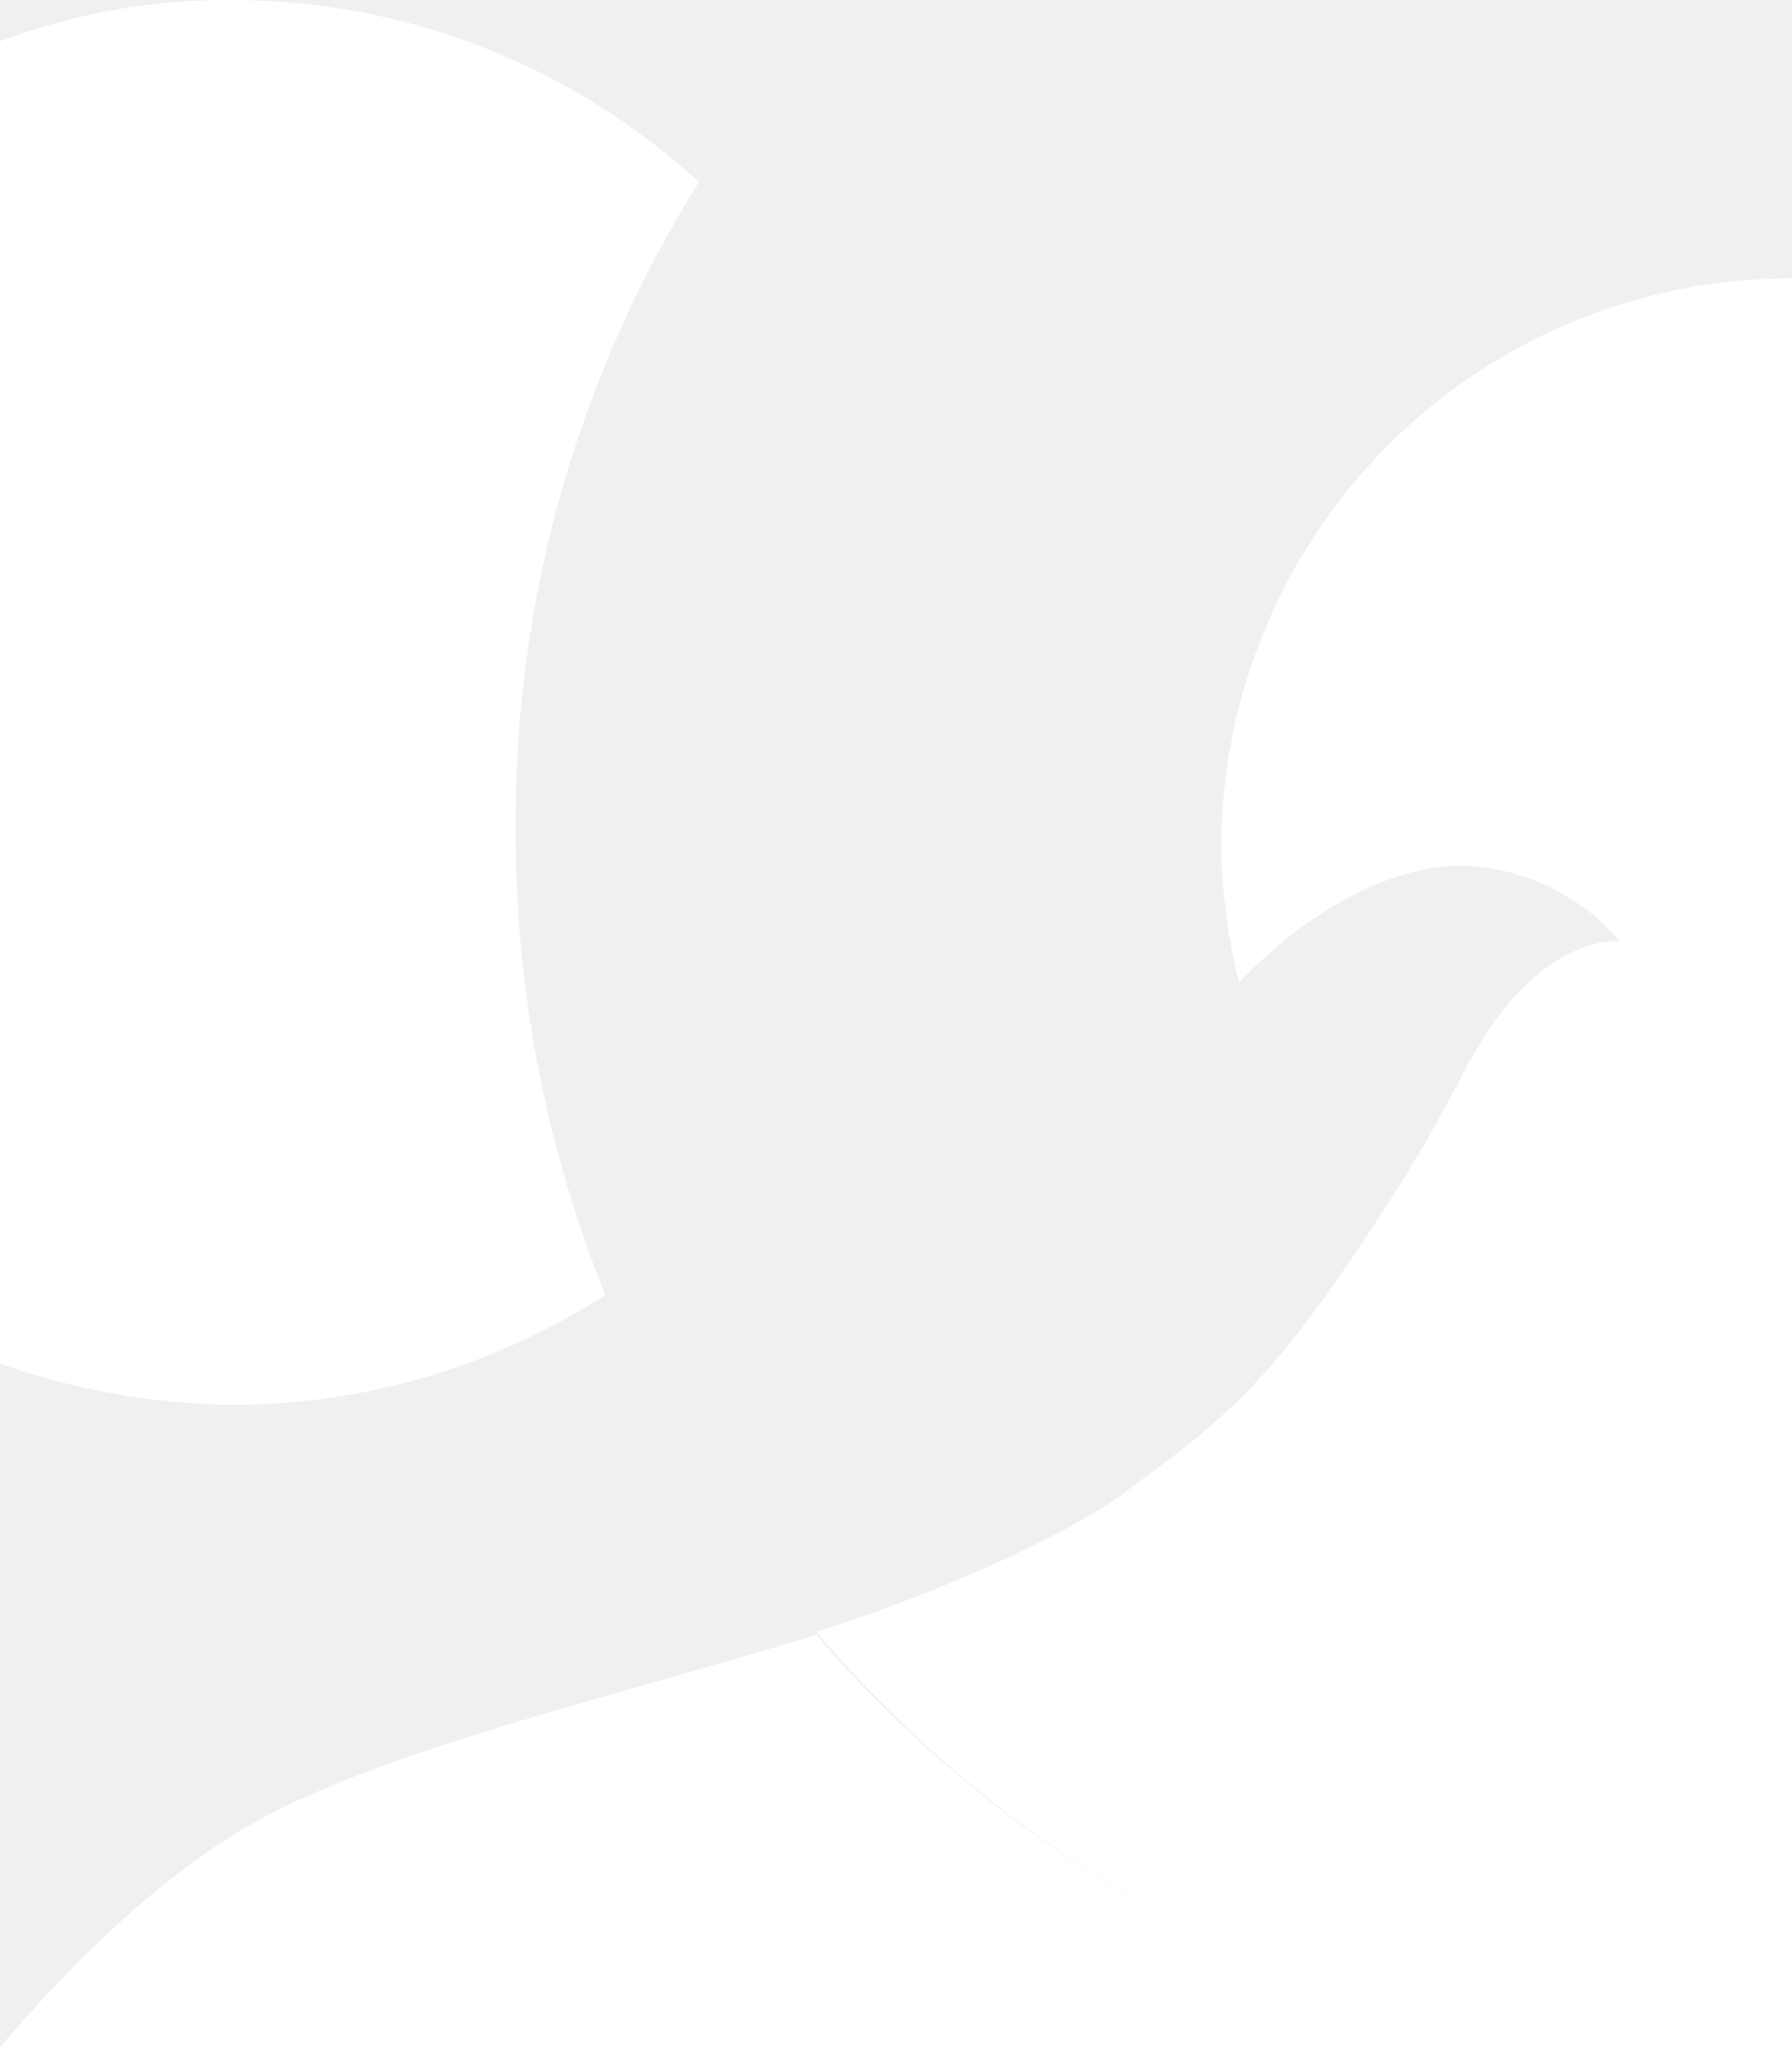
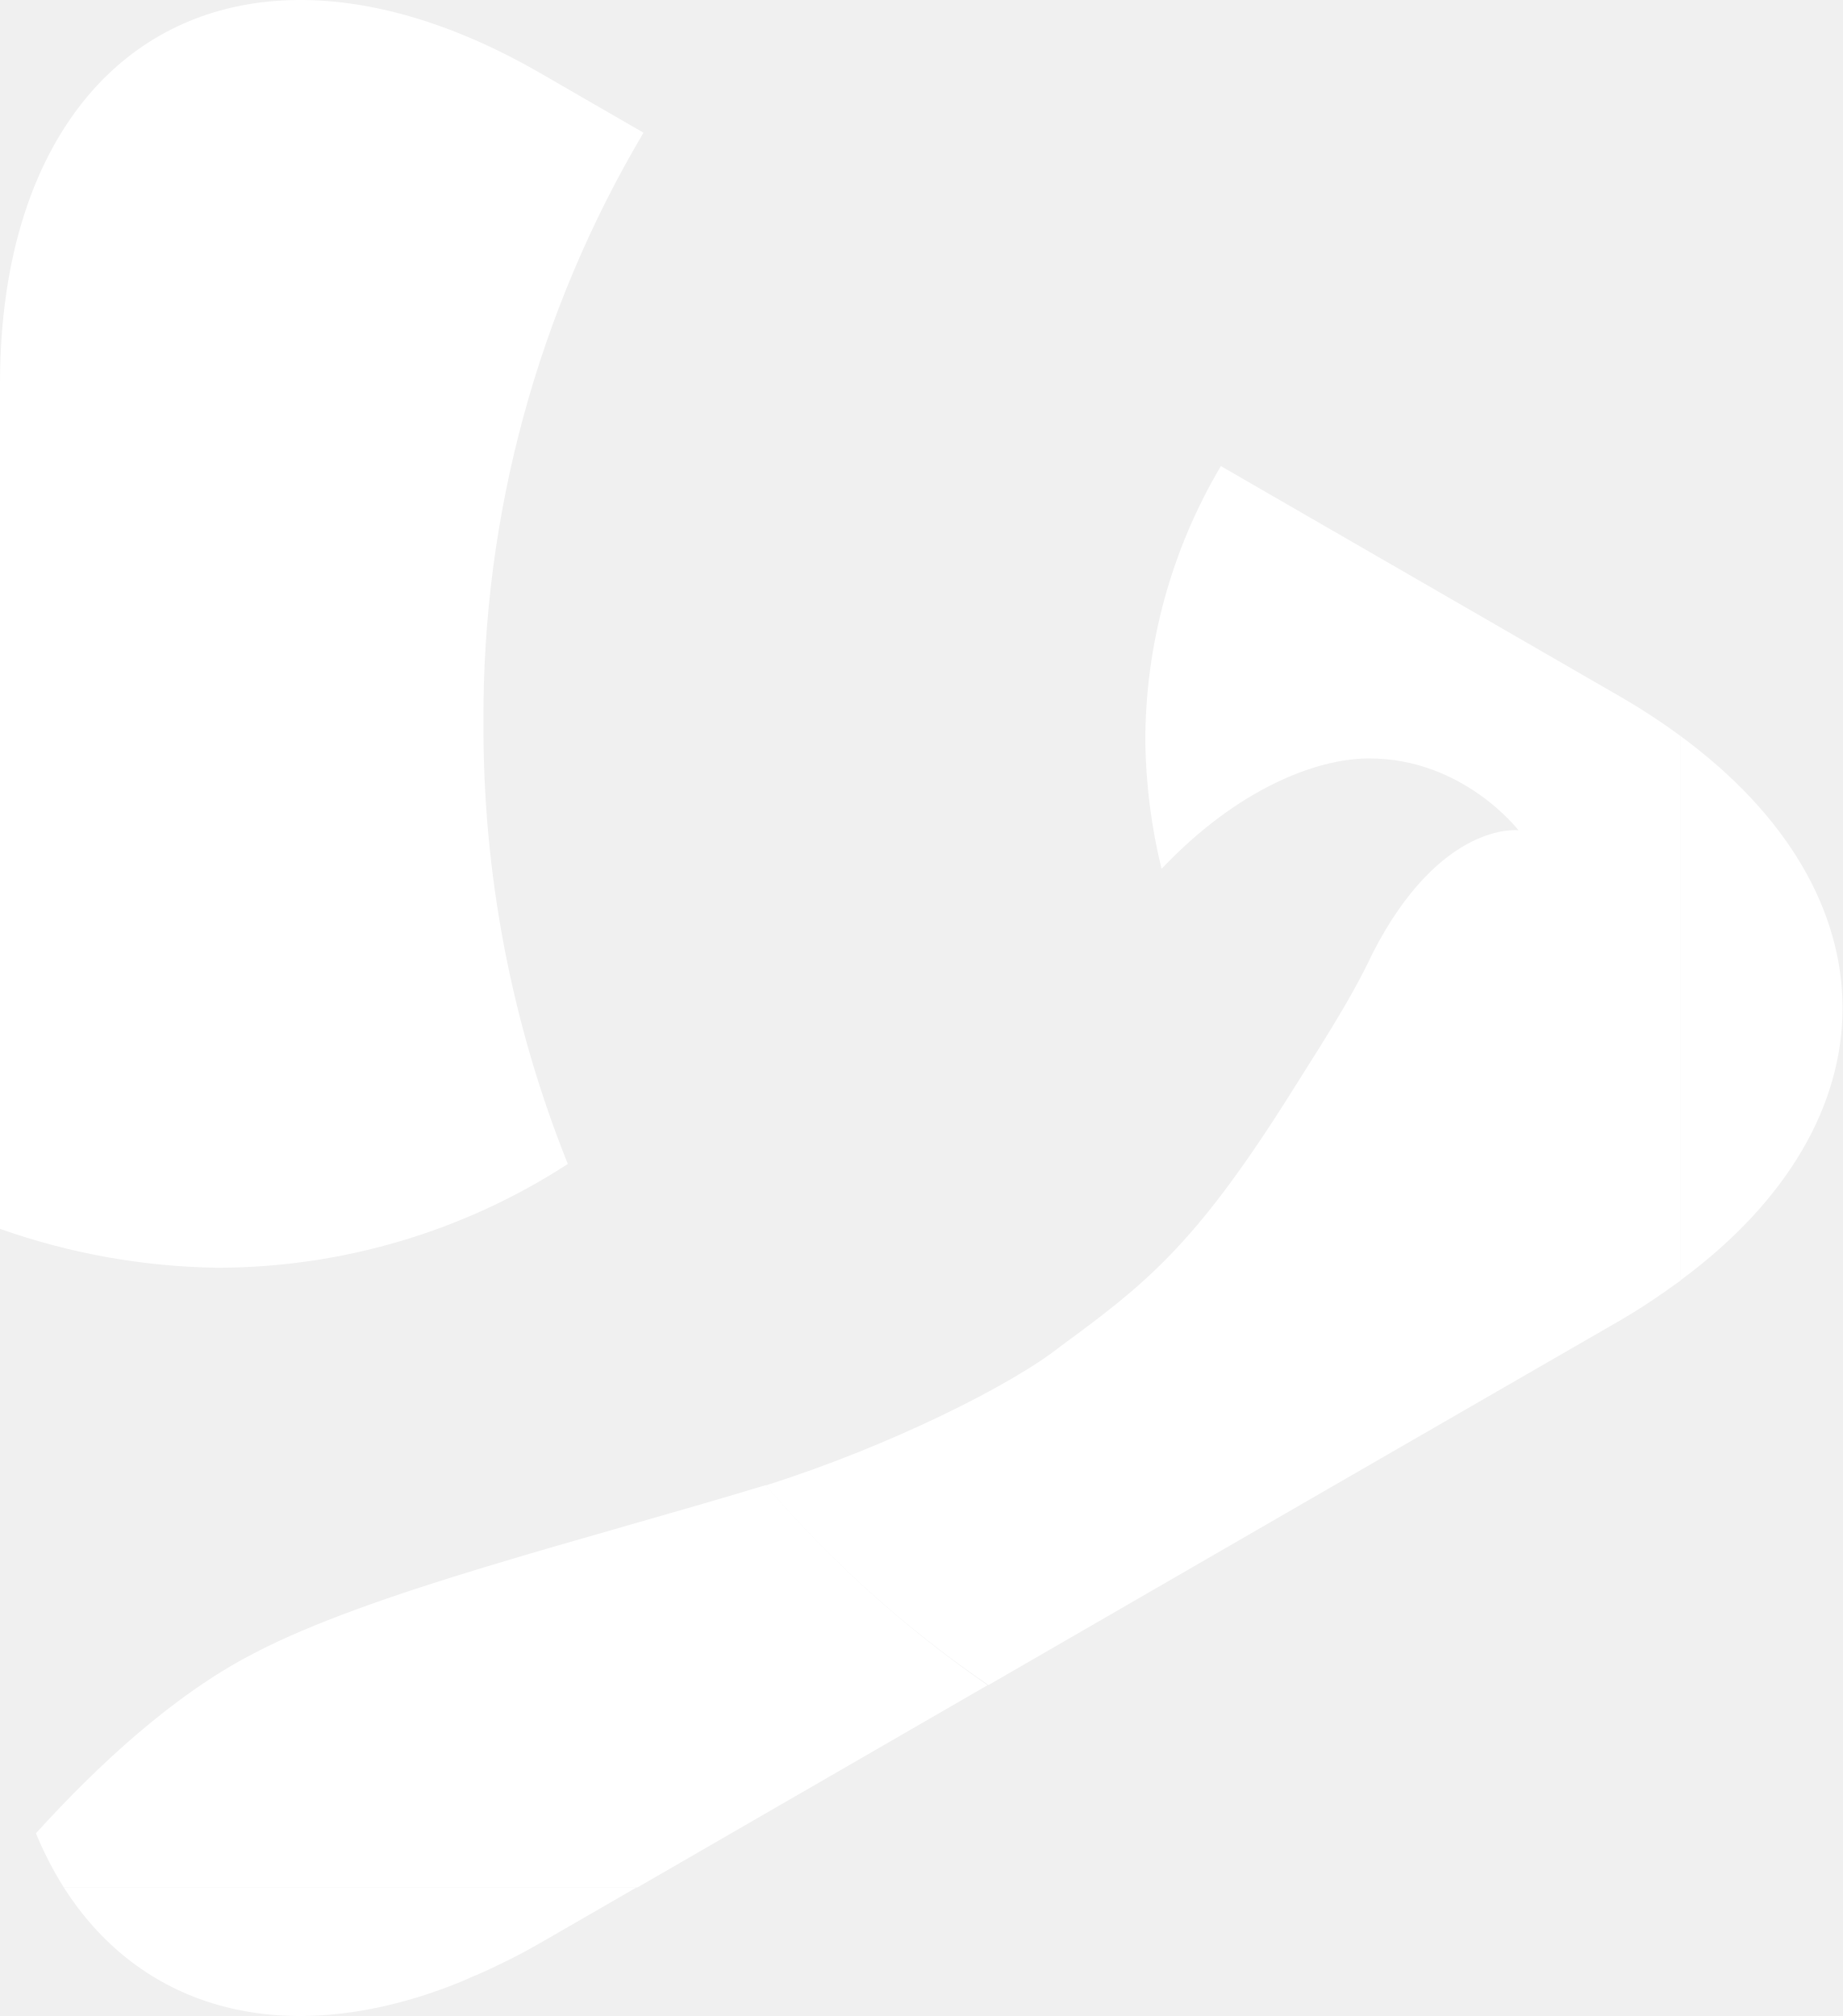
- <svg xmlns="http://www.w3.org/2000/svg" id="Laag_1" data-name="Laag 1" viewBox="0 0 100 115">
+ <svg xmlns="http://www.w3.org/2000/svg" id="Laag_1" data-name="Laag 1" viewBox="0 0 179.48 196.41">
  <defs>
-     <style>.cls-1{fill:#fff}</style>
+     <style>.cls-1{fill:#fff;}</style>
  </defs>
-   <path class="cls-1" d="M45.56 91.23c-10.81 3.26-23.55 6.33-30.5 10-5.6 2.87-11 8.24-15.06 13v.77h97.49a68.2 68.2 0 0 1-51.93-23.77M33.78 72.26a69 69 0 0 1-5-26.07A67.14 67.14 0 0 1 39 10.16 38.48 38.48 0 0 0 12.93 0 36 36 0 0 0 0 2.3v73.79a40.71 40.71 0 0 0 12.93 2.3 38.54 38.54 0 0 0 20.85-6.13" />
-   <path class="cls-1" d="M68.15 47.34a33.06 33.06 0 0 0 1 7.48l.2-.2c4.24-4.4 8.88-6.32 12.16-6.32a12 12 0 0 1 8.88 4.22s-4.64-.58-8.69 7.28a86.83 86.83 0 0 1-5.21 8.82C71 77.05 68.15 79.35 63.13 83c-2.9 2.3-10.23 5.75-17.57 8.05a67.74 67.74 0 0 0 51.93 24H100V15.53a31.8 31.8 0 0 0-31.85 31.81" />
+   <path class="cls-1" d="M163.71,71.72v53C184.72,109.22,184.74,87.2,163.71,71.72Z" />
+   <path class="cls-1" d="M6.21,183.88c7,11,19.29,15.17,33.95,10.86h0c.43-.12.85-.26,1.28-.4l1.32-.45.66-.24.93-.35-.9.33c.81-.3,1.63-.61,2.45-1,.19-.09.37-.15.56-.23l0,0c.93-.4,1.85-.84,2.76-1.29l.65-.32c.88-.45,1.77-.93,2.66-1.44l0,0,9.48-5.47Z" />
+   <path class="cls-1" d="M96.2,164.18a112.47,112.47,0,0,1-21.61-19.49c-17.7,5.37-38.56,10.43-49.94,16.43C17,165.07,9.6,171.88,3.5,178.61a34.8,34.8,0,0,0,2.71,5.27H62.1Z" />
+   <path class="cls-1" d="M47.09,70.42A111.58,111.58,0,0,1,62.68,12.93L52.62,7.12C34.53-3.32,18.48-1.88,9,8.83c-5.66,6.4-9,16.11-9,28.56v82.33a66.27,66.27,0,0,0,21.17,3.79A62.78,62.78,0,0,0,55.31,113.4,114.22,114.22,0,0,1,47.09,70.42Z" />
+   <path class="cls-1" d="M163.71,71.72a63.79,63.79,0,0,0-5.89-3.85l-38.9-22.46a52.57,52.57,0,0,0-7.36,26.9,55.42,55.42,0,0,0,1.58,12.33l.32-.32c7-7.27,14.54-10.43,19.91-10.43,9.17,0,14.54,7,14.54,7s-7.59-.95-14.22,12c-2.22,4.74-5.38,9.48-8.54,14.53-8.85,13.91-13.59,17.7-21.8,23.71-4.74,3.79-16.75,9.79-28.76,13.59a110.81,110.81,0,0,0,21.69,19.45c21.92-12.67,44.8-25.89,61.55-35.54l.15-.09c1.33-.78,2.62-1.6,3.87-2.48l.22-.14.23-.17c.48-.33.94-.68,1.41-1Z" />
</svg>
